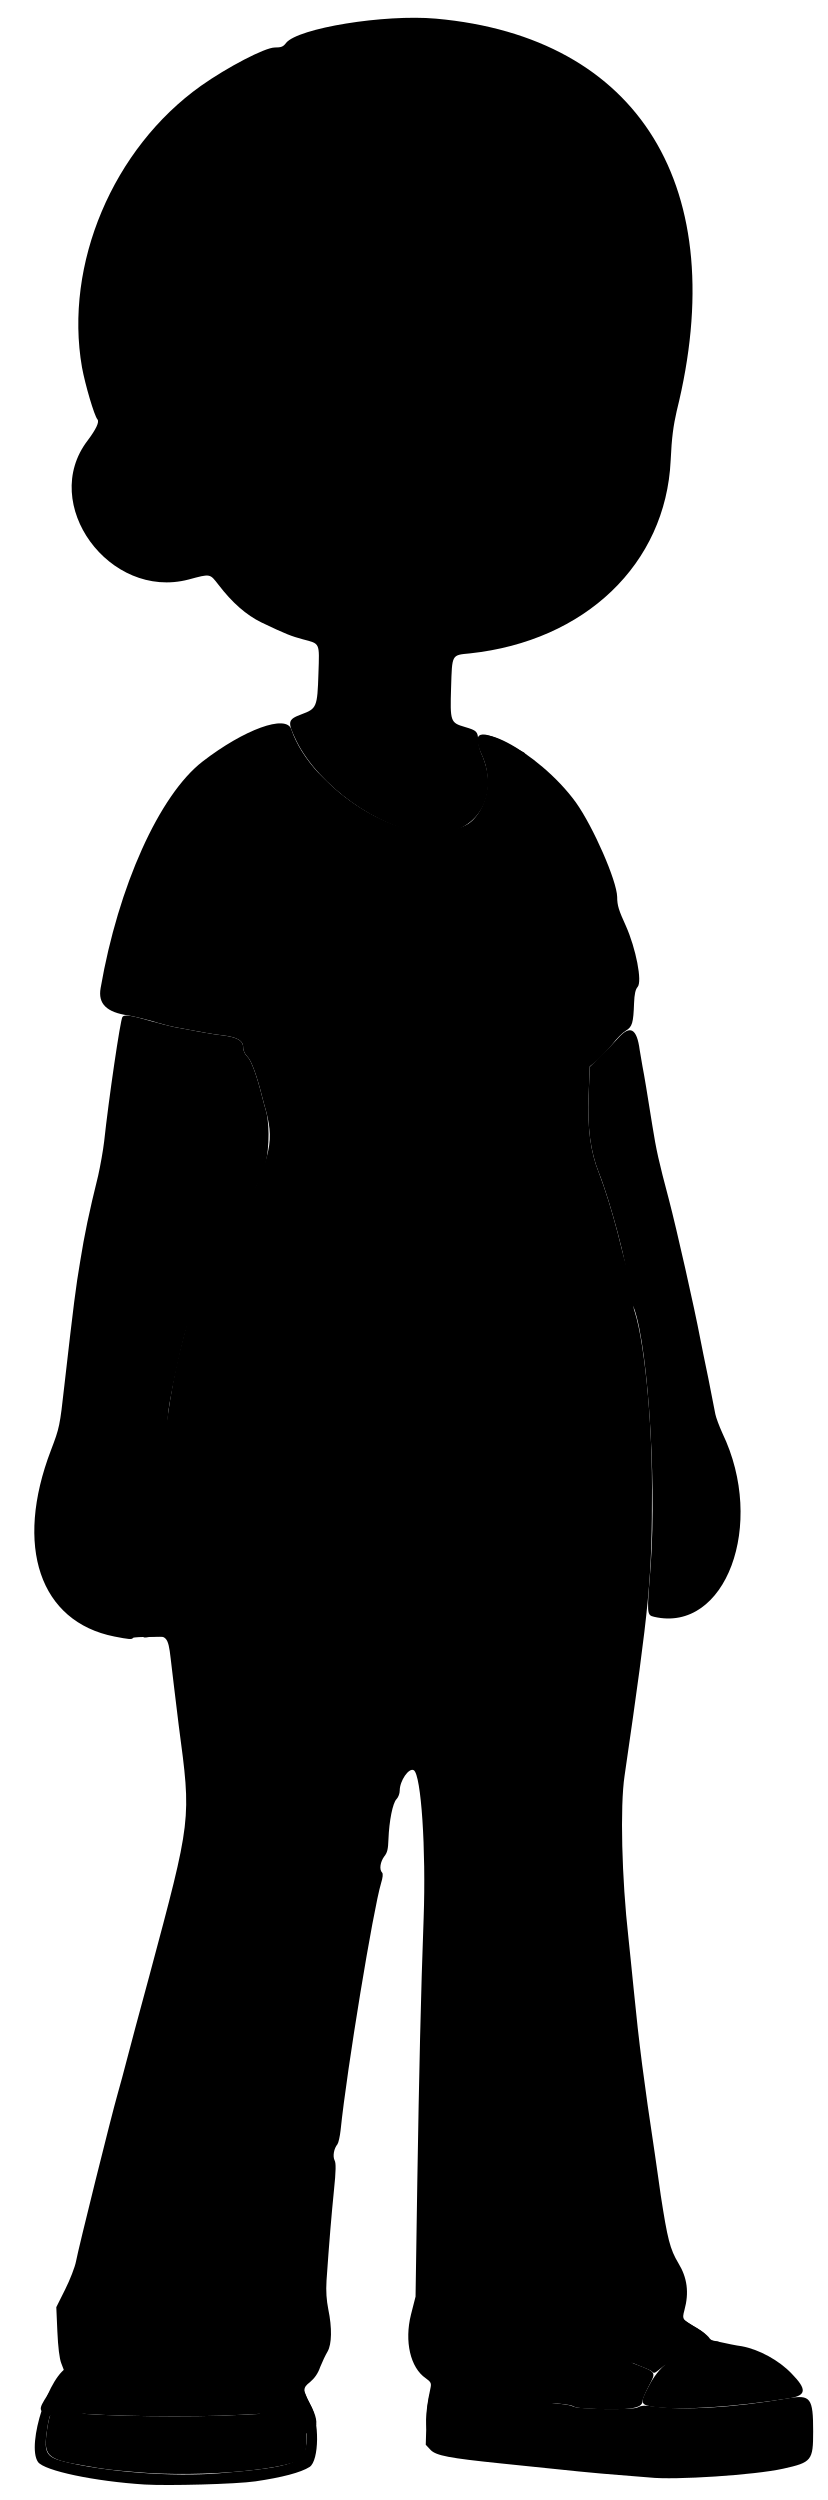
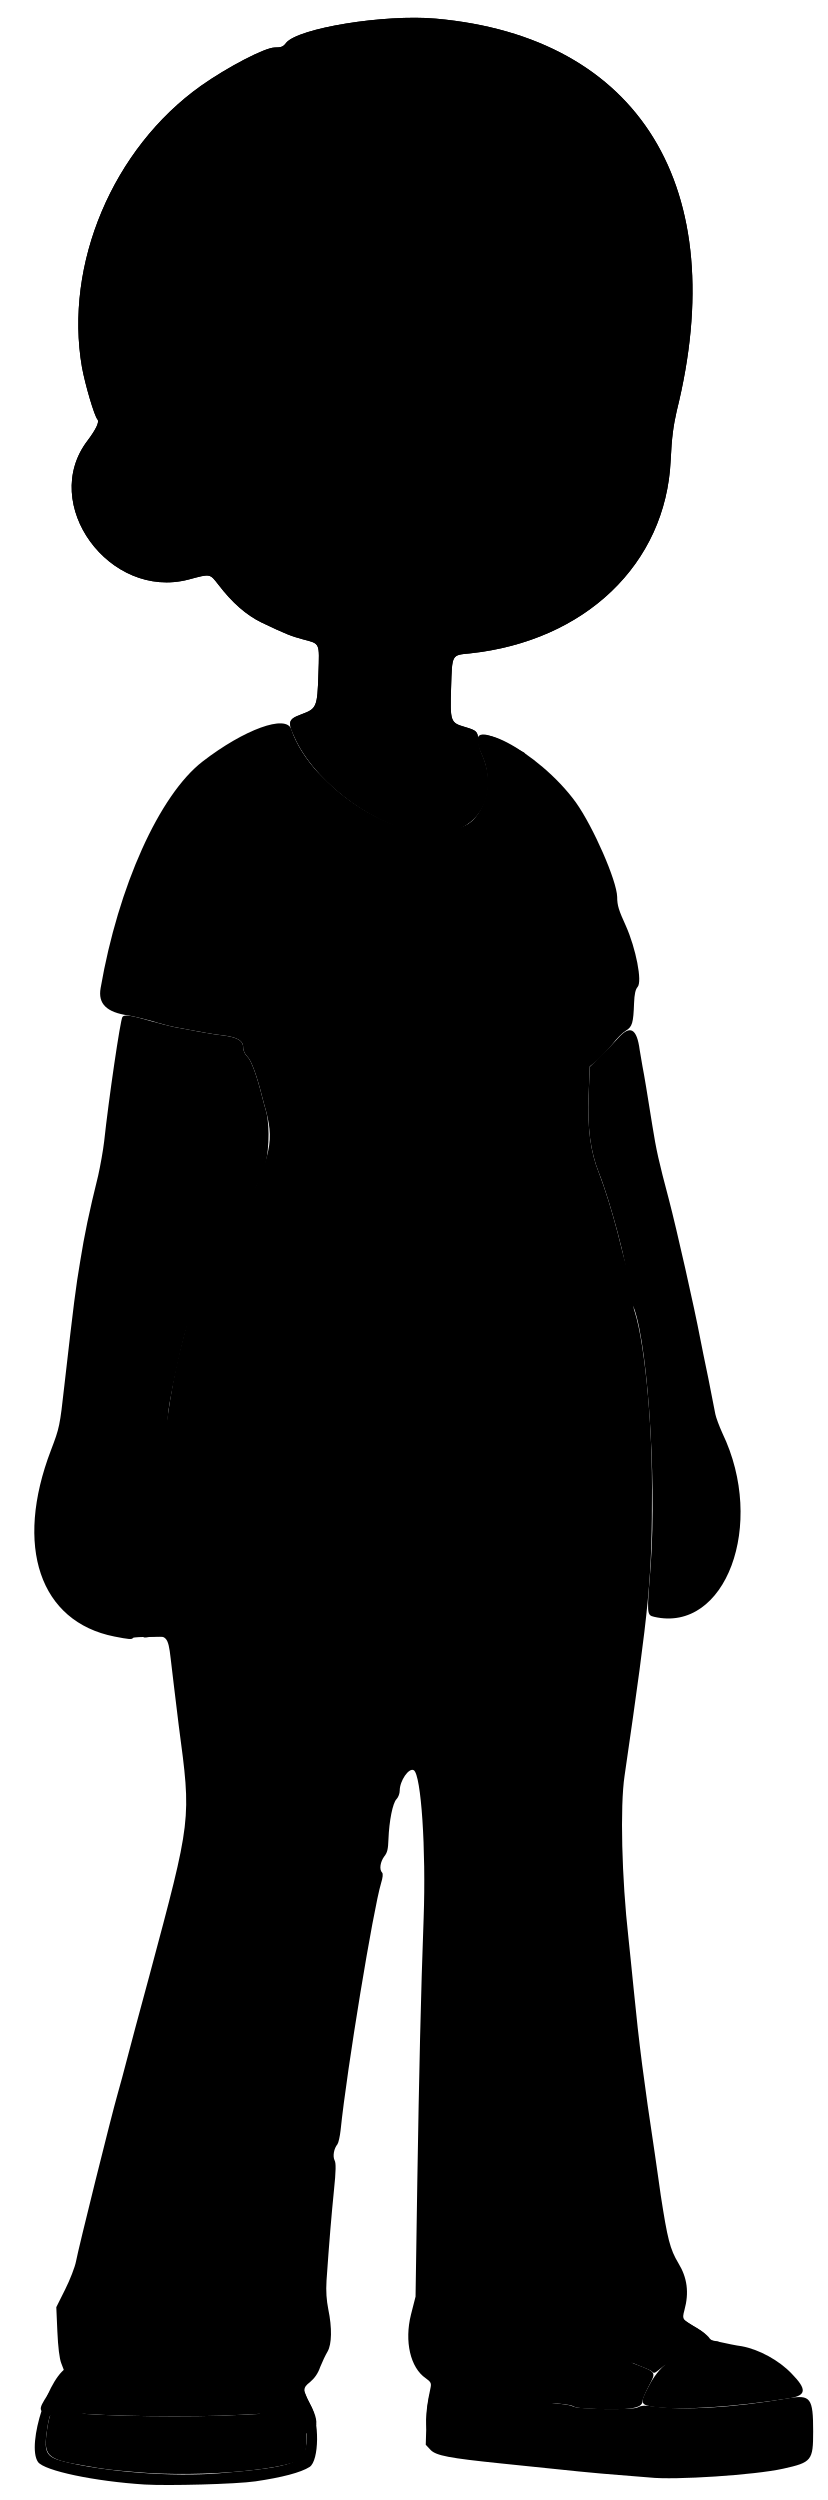
<svg xmlns="http://www.w3.org/2000/svg" viewBox="867.9 196.1 235.1 710.5">
  <defs>
    <path id="fill-top" d="M933.5,567C928.1,564.2 926.6,564 925.2,565.8L924.1,567.2L921.1,565.8C919.5,565.1 917.8,564.5 917.3,564.5C915.7,564.5 916.2,563.2 923.7,547.9C934.8,525.3 935.9,521.3 933.6,512.2C933.2,510.9 932.7,508.9 932.4,507.8C930.9,501.8 929.3,497.4 928.2,496.4C927.5,495.7 927,494.7 927,493.7C927,491.8 925.7,491 921.6,490.5C908.8,488.7 900.3,486.6 900.8,485.2C901.2,484.3 905.7,484.5 908.4,485.6C914.7,488 919,488.5 932.1,488.5L945,488.5L945.3,489.9C945.5,490.6 946.2,492 946.8,493C949.5,497.2 953.1,512.3 953.1,519.5C953.1,527.8 952.4,530 943.9,547.4C937.7,560.3 938,559.2 940.2,560.3C942.4,561.3 942.4,561.7 940.4,565.7C938.5,569.5 938.5,569.5 933.5,567ZM1032.7,565.3C1032.3,560.7 1032.5,560.2 1034.7,559.8C1037.8,559.2 1037.8,559.1 1034.5,547.6C1032.8,541.8 1030.7,535.1 1029.8,532.7C1027,525.4 1025.8,517.3 1026.2,507.9C1026.6,496.5 1026.9,495.4 1030.9,491.6L1034.1,488.5L1040.4,488.5C1044.4,488.5 1047,488.3 1047.4,487.9C1048.2,487.1 1049,487.8 1050,490.3C1051.4,493.6 1051.3,494.2 1048.3,496.8L1045.5,499.2L1045.2,507.2C1044.8,516.6 1045.7,523.4 1048.1,529.4C1051.6,538.4 1056.1,555.5 1056.2,560.2L1056.2,564.7L1054.5,565.1C1053.6,565.4 1052.2,566 1051.5,566.5C1050.8,567 1049.5,567.7 1048.7,568.2L1047.1,569L1046.1,567.1C1044.9,564.9 1044.1,564.9 1040.7,566.9C1039.3,567.8 1037.2,568.5 1035.7,568.7L1033.1,569L1032.7,565.3Z" />
    <path id="fill-bottom" d="M902.4,623.8C902,623.4 905.8,594.4 907,588.8C909.7,576.1 912.4,566.9 914.1,564.8C915.9,562.5 924.9,562.9 930.2,565.4C932.5,566.5 935.1,567.7 936.1,568.2C938.3,569.2 938.4,569.8 937,571.6C935.3,573.8 933.2,580.4 931.5,589C930.9,591.9 930.2,595.1 930,596.2C929.4,599.1 929.4,602.4 930,603.6C930.4,604.3 930.3,606.8 929.5,613.2C928,625.4 928.7,624.1 923.7,623.9L919.3,623.8L918.6,620.2C917.9,616.5 915.1,609 914.5,609C914,609 913.8,610.5 913,617.2C912.1,624.7 912.7,624 907.3,624C904.8,624 902.6,623.9 902.4,623.8ZM1039.8,623.4C1039.7,623 1039.5,617.4 1039.3,610.8C1039,598.5 1037.9,588.1 1035.5,576.6L1034.6,571.9L1036.2,570.3C1037.7,568.7 1041.4,566.3 1044.2,565.1C1045,564.8 1047.8,564.5 1051,564.5L1056.3,564.5L1057.2,566.1C1059.9,571.3 1063.1,595.6 1063.2,611.5L1063.2,623.8L1051.6,623.9C1042.6,624 1039.9,623.9 1039.8,623.4Z" />
  </defs>
  <g id="neck-fill">
    <path class="c-skin" d="M957.8,463.2C957.4,462.8 957.4,415.5 957.8,415.5C958,415.5 959.6,417 961.4,418.8C984.2,441.1 1016.1,434.8 1004.7,410.2C1001.9,404 1004.4,403.2 1012.7,407.7L1017,410.1L1016.9,436.7L1016.8,463.2L987.5,463.4C971.4,463.4 958,463.4 957.8,463.2Z" />
  </g>
  <g id="pants-under">
    <path class="c-pants c-stroke" d="M920.8,598.2C920.1,597.4 920.5,573.7 921.2,571.5C921.7,570.1 922,567.4 922,563.6C922,557.8 922.1,557.6 925.7,545.8L929.3,533.8L984.3,533.8L1039.2,533.8L1043.6,548.2L1048,562.8L1047.9,580.5L1047.8,598.2L984.5,598.4C949.7,598.4 921,598.4 920.8,598.2Z" />
  </g>
  <g id="arm-right" class="c-idle-arm">
    <path class="c-skin c-stroke" d="M1053.8,655.6C1051.7,655.1 1051.7,654.9 1052.8,641.3C1054.7,615.6 1051.6,573.2 1047.3,566.2C1046.9,565.7 1046.5,563.1 1046.4,560.5C1046.1,555.5 1041.4,537.7 1038.1,529.4C1035.7,523.4 1034.8,516.6 1035.2,507.3L1035.5,499.3L1038.4,496.5C1040,495 1042.3,492.5 1043.6,491.1C1047,487.3 1048.9,488.4 1049.7,494.5C1049.9,495.7 1050.3,497.9 1050.5,499.2C1051,501.7 1051.8,506.6 1053.3,516C1054.4,522.9 1055.1,526.1 1058,537C1060.2,545.4 1065.3,568 1066.9,576.5C1067.2,578 1068.2,583.1 1069.2,587.8C1070.1,592.4 1071,597 1071.2,598C1071.4,599 1072.3,601.4 1073.2,603.4C1085.7,629.4 1074.1,660.3 1053.8,655.6Z" />
  </g>
  <g id="pants">
    <path class="c-pants c-stroke" d="M950.9,887.5C947.7,886.9 945.7,885.7 941,881.4C938.8,879.5 936,877.3 934.7,876.5C933.3,875.7 931.8,874.6 931.3,874C928.2,870.6 914.7,870 909.7,873C908.8,873.6 906.8,874.5 905.2,875C903.6,875.6 900.6,877.1 898.5,878.5C891.6,883 885.3,884.3 881,882.1C878.7,881 878.8,880.6 882.8,874.7L886.1,869.8L885.3,867.7C884.8,866.4 884.4,863.2 884.2,858.7L883.9,851.8L886.4,846.8C887.8,844 889.2,840.4 889.5,838.8C890.2,835 899.6,797.2 901.3,791.3C902,788.9 903.2,784.4 904,781.3C904.8,778.3 907.6,767.6 910.3,757.8C922.4,712.6 922.3,713.6 918.7,686.5C917.8,678.9 916.7,670.3 916.4,667.4C915.7,661.2 915.2,660.7 910.5,661.3C907.2,661.7 907.1,664.3 911.8,627.2C915.8,594.9 916.9,588 920,576.2C923.6,562.3 923.6,562.3 935,567.7C942.4,571.2 953.8,575 957.1,575C957.5,575 958.2,575.4 958.5,575.8C959.7,577.1 961.5,577.6 963.1,577C964.3,576.5 965.5,576.5 969.7,577.3C973.9,578.1 977.1,578.2 989.2,578.2C1007.4,578.2 1011,577.8 1024.9,573.5C1027.7,572.7 1030.7,572 1031.7,572C1033.6,572 1035.7,571 1036.7,569.8C1039,566.7 1046,564.2 1047.1,566.1C1050.3,571.1 1053.2,596 1053.2,618.8C1053.2,644.7 1052.6,651.2 1045.4,700.8C1044.1,709.5 1044.6,729.9 1046.5,746.8C1046.8,749.2 1047.4,755.9 1048,761.5C1049.5,776.8 1050.9,787.7 1054,808.2C1054.5,811.8 1055.3,817.1 1055.7,820.1C1057.6,832.4 1058.3,835.3 1060.7,839.3C1063.2,843.4 1063.8,847.6 1062.4,852.7C1061.7,855.3 1061.8,855.4 1066.1,857.8C1067.4,858.6 1068.8,859.7 1069.3,860.3C1069.7,861 1070.5,861.5 1071.2,861.5C1074.3,861.5 1072.2,864.6 1067.6,866.8C1064.4,868.4 1057.3,868.7 1052.4,867.6C1049,866.7 1045.5,867.7 1041,870.8C1039.6,871.7 1038.1,872.5 1037.8,872.5C1037.5,872.5 1036.1,873.2 1034.8,874C1029.7,877.3 1016,882.9 1009.2,884.5C1005.7,885.3 1001.4,886.4 999.8,886.9C996.8,887.7 990.7,888 989.6,887.3C989.2,887.1 989,885.8 989,883.8C989.1,881.1 989.3,879.2 990.3,874.5C990.5,873.4 990.3,873 988.9,872C984.5,869 982.8,861.5 984.7,853.9L986,848.8L986.5,816C987,785.4 987.5,762.7 988.3,741.2C989,721.7 987.6,700.5 985.5,699.2C984.1,698.4 981.5,702.2 981.5,705C981.5,705.8 981.1,706.9 980.6,707.4C979.5,708.5 978.5,713.6 978.3,718.8C978.2,721.6 978,722.6 977.1,723.7C976,725.2 975.6,727.4 976.5,728.3C976.8,728.6 976.7,729.7 976.2,731.3C974,738.6 966.5,784 964.7,801.5C964.5,803.3 964.1,805.1 963.8,805.5C962.8,806.7 962.4,808.9 963,810.1C963.4,810.8 963.4,813 962.8,818.7C962.1,825.7 961.5,832.7 960.7,844.2C960.5,847.4 960.7,849.8 961.2,852.4C962.3,857.7 962.2,862.3 961,864.4C960.4,865.4 959.5,867.3 958.9,868.8C958.3,870.6 957.3,872 956,873.1C953.9,874.7 953.9,875.5 956,879.3C959.6,885.8 957.8,888.7 950.9,887.5Z" />
    <path class="c-open c-stroke" d="M988.5,696C988,695.2 986,693.2 985.5,691.5C985,689.8 984.2,695.8 985.5,685.5C986.8,675.2 991.4,639.8 993,630C994.6,620.2 992.8,628.4 995,627C997.2,625.6 1004.6,622.4 1006.5,621.5" />
    <path class="c-open c-stroke c-fine" d="M1022.5,844C1025.2,843 1036.2,839 1039,838" />
  </g>
  <g id="shoes">
    <g id="shoe-left">
      <path class="c-sole c-stroke" d="M906.8,898.7C899.7,898.1 897.7,897.9 892.2,896.9C880.7,895 880,894.2 881.5,885.2C882.3,881.1 882.3,881 888.3,881.8C897,882.8 922.3,883.2 936.2,882.4C954.6,881.5 953.6,881.4 954.3,883.5C955.2,886.1 955.2,893 954.3,894.3C951.8,897.9 925.1,900.3 906.8,898.7Z" />
      <path class="c-upper-l c-stroke" d="M909,902.2C894.8,901.3 880.5,898.3 878.7,895.8C875.3,890.9 882,870.4 887.6,868.7C888.3,868.5 889.5,867.8 890.5,867C892.7,865.3 900.5,861.5 901.9,861.5C903.1,861.5 903.5,862.4 903.5,865.3C903.5,868.2 904,868.4 910,867.1C917.2,865.5 925.6,865.6 932.2,867.2C937.5,868.5 938.5,868.4 938.5,867C938.5,865.1 940.1,863.9 941.9,864.5C944.3,865.2 953.7,873.8 954.5,876C954.9,877 955.5,878.4 956,879.3C958.8,884.2 958.6,895.4 955.9,897.2C953.4,898.8 948,900.2 940.5,901.3C935,902.1 915.6,902.6 909,902.2ZM930.2,899C951.9,897.2 955,896 955,889.3C954.9,880.8 956.3,881.4 936.2,882.4C922.3,883.2 897,882.8 888.3,881.8C882.3,881 882.3,881.1 881.5,885.2C880.2,893.1 880.7,894.3 886.2,895.7C897.9,898.6 917,900.1 930.2,899Z" />
      <path class="c-tongue c-stroke" d="M932.2,867.2C926,865.6 917.3,865.6 909.9,867.1C903.6,868.4 903.7,868.4 903.3,863.9L903,860.5L905.3,859.5C917.5,854.3 944.1,858.8 939.2,865.2C938.8,865.8 938.5,866.6 938.5,867C938.5,867.7 937.3,868.7 936.8,868.4C936.8,868.4 934.7,867.9 932.2,867.2Z" />
    </g>
    <g id="shoe-right">
      <path class="c-sole c-stroke" d="M1052.5,900.2C1051.5,900.1 1047.6,899.8 1043.8,899.5C1037.3,899 1031.1,898.4 1010.2,896.2C995.6,894.7 991.9,894 990.3,892.4L988.9,890.9L989.1,884.1C989.5,873.7 991.9,871 996.5,875.3C997.9,876.6 1001.5,877.2 1012.5,878C1025.8,879 1030.1,879.5 1030.7,880C1031.8,880.8 1047.5,881.1 1049.1,880.3C1050.2,879.7 1051.2,879.7 1053.6,880C1062,881.2 1075.9,880.4 1091.9,877.7C1098.3,876.6 1099,877.6 1099,887.1C1099,895.4 1098.6,895.9 1090.5,897.7C1082.5,899.5 1059.6,901 1052.5,900.2Z" />
      <path class="c-upper-r c-stroke" d="M1034.3,880.6C1032.6,880.5 1031,880.2 1030.7,879.9C1030.1,879.5 1025.7,879 1012.5,878C1001.8,877.2 997.9,876.6 996.6,875.4C994.7,873.5 994.2,873.7 1005.5,871C1012.1,869.4 1023.4,864.8 1028.3,861.7C1032.1,859.2 1033.3,859.1 1034.9,860.8C1035.7,861.7 1037.7,862.9 1039.5,863.7C1041.3,864.5 1043.1,865.4 1043.5,865.7C1043.9,866.1 1046.2,867.1 1048.5,868C1054.5,870.3 1054.4,870.2 1052.3,874.2C1051.3,876.1 1050.5,878 1050.5,878.5C1050.5,880.7 1046.3,881.2 1034.3,880.6Z" />
      <path class="c-toe c-stroke" d="M1054.2,880.2C1049.8,879.6 1049.6,879.2 1052.3,874.2C1055.1,868.8 1059.4,865.3 1064.9,863.7C1066.4,863.2 1068,862.5 1068.5,861.9C1069.2,861.1 1069.5,861 1072.5,861.7C1074.3,862.1 1077.1,862.7 1078.7,862.9C1083.6,863.8 1089.3,866.9 1092.9,870.7C1097.3,875.2 1097.1,876.9 1092.2,877.7C1076.3,880.2 1062.1,881.1 1054.2,880.2Z" />
      <path class="c-lace c-stroke c-fine" d="M1038.7,863.3C1037.2,862.7 1035.5,861.5 1034.8,860.7L1033.5,859.3L1034.7,858.1C1038,854.8 1053.6,851.5 1055.5,853.7C1056.7,855.2 1054.4,857.3 1049.8,858.8C1046.8,859.8 1043.8,861.7 1042.8,863.3C1041.8,864.7 1041.9,864.7 1038.7,863.3Z" />
      <path class="c-lace c-stroke c-fine" d="M1053.2,870.1C1053,869.8 1050.8,868.9 1048.5,868C1040.3,864.9 1040.9,861.5 1050.3,858.6C1052.1,858.1 1053.7,857.2 1054.7,856.1C1056.7,854 1060.2,853.8 1062.7,855.7C1063.6,856.3 1065.3,857.4 1066.6,858.2C1070.1,860.2 1069.6,862.4 1065.5,863.5C1062.4,864.3 1060,865.6 1056.8,868.3C1053.7,870.8 1053.9,870.7 1053.2,870.1Z" />
    </g>
  </g>
  <g id="arm-left" class="c-idle-arm">
    <path class="c-skin c-stroke" d="M900.4,661.2C879.2,657 871.9,635.6 882.4,608.2C884.8,601.9 884.9,601.5 886.2,589.8C888.9,566.2 889.4,562.2 890.7,554.5C891.9,547 893.2,540.7 895.8,530.2C896.4,527.5 897.2,523.1 897.5,520.5C898.8,508.4 902.1,485.9 902.7,485.1C903.2,484.4 905.1,484.6 910.8,486.3C913,486.9 916,487.7 917.5,488C926.1,489.6 928.1,490 930.8,490.3C935.2,490.8 937,491.8 937,493.7C937,494.7 937.5,495.7 938.2,496.4C939.3,497.4 940.9,501.8 942.4,507.8C942.7,508.9 943.2,510.9 943.6,512.2C944.7,516.8 944.3,524.7 942.8,528.8C939.8,536.3 926.5,562.7 925.1,563.8C924.3,564.5 923.4,565.9 923,567.1C922.7,568.3 922.2,569.8 921.9,570.5C921.1,572.4 919.6,578 918.2,584.5C914.5,601.5 914.6,602.7 918.7,612.5C922.4,621.5 923.6,632.5 921.7,642.5C921.3,645.1 920.9,648.8 921,650.6C921.1,654.3 920.7,655.3 917.9,658.4C916.9,659.5 916,660.7 916,660.9C916,661.2 913.7,661.3 911,661.3C908.2,661.3 905.8,661.4 905.7,661.6C905.4,662.1 904.5,662 900.4,661.2Z" />
  </g>
  <g id="head" class="c-idle-head">
-     <path class="c-skin c-stroke" d="M989,433C975.3,431.5 958.6,419.5 952.2,406.8C949.5,401.2 949.6,400.6 953.6,399.1C957.9,397.5 958.1,397.1 958.4,387.5C958.7,378.6 958.9,379.1 954,377.8C950.7,376.9 949.3,376.4 942.2,373C937.9,370.9 933.9,367.4 930,362.3C927.5,359.1 927.8,359.1 921.5,360.8C899,366.7 879,339.3 892.8,321.3C895.2,318.1 896.2,316 895.6,315.3C894.7,314.3 892.1,305.4 891.2,300.5C886.1,271.2 900,238.3 925,220.5C932.5,215.2 943.2,209.6 946,209.6C947.8,209.6 948.4,209.4 949.2,208.3C952.6,204.1 977.1,200.1 991.8,201.4C1049.7,206.6 1076,249.5 1060.2,313C1059.3,317 1058.8,320.3 1058.5,327C1057.1,356.4 1034.2,378.3 1001.4,381.8C996.2,382.3 996.4,382 996.1,391.5C995.8,401.2 995.9,401.5 1000,402.7C1003.4,403.7 1003.7,404 1003.8,406.5C1003.8,407.5 1004.2,409 1004.6,410C1010.6,422.8 1002.7,434.4 989,433Z" />
+     <path class="c-skin" d="M989,433C975.3,431.5 958.6,419.5 952.2,406.8C949.5,401.2 949.6,400.6 953.6,399.1C957.9,397.5 958.1,397.1 958.4,387.5C958.7,378.6 958.9,379.1 954,377.8C950.7,376.9 949.3,376.4 942.2,373C937.9,370.9 933.9,367.4 930,362.3C927.5,359.1 927.8,359.1 921.5,360.8C899,366.7 879,339.3 892.8,321.3C895.2,318.1 896.2,316 895.6,315.3C894.7,314.3 892.1,305.4 891.2,300.5C886.1,271.2 900,238.3 925,220.5C932.5,215.2 943.2,209.6 946,209.6C947.8,209.6 948.4,209.4 949.2,208.3C952.6,204.1 977.1,200.1 991.8,201.4C1049.7,206.6 1076,249.5 1060.2,313C1059.3,317 1058.8,320.3 1058.5,327C1057.1,356.4 1034.2,378.3 1001.4,381.8C996.2,382.3 996.4,382 996.1,391.5C995.8,401.2 995.9,401.5 1000,402.7C1003.4,403.7 1003.7,404 1003.8,406.5C1003.8,407.5 1004.2,409 1004.6,410C1010.6,422.8 1002.7,434.4 989,433Z" />
+     <path class="c-open c-stroke" d="M989,433C975.3,431.5 958.6,419.5 952.2,406.8C949.5,401.2 949.6,400.6 953.6,399.1C957.9,397.5 958.1,397.1 958.4,387.5C958.7,378.6 958.9,379.1 954,377.8C950.7,376.9 949.3,376.4 942.2,373C937.9,370.9 933.9,367.4 930,362.3C927.5,359.1 927.8,359.1 921.5,360.8C899,366.7 879,339.3 892.8,321.3C895.2,318.1 896.2,316 895.6,315.3C894.7,314.3 892.1,305.4 891.2,300.5C886.1,271.2 900,238.3 925,220.5C932.5,215.2 943.2,209.6 946,209.6C947.8,209.6 948.4,209.4 949.2,208.3C952.6,204.1 977.1,200.1 991.8,201.4C1049.7,206.6 1076,249.5 1060.2,313C1059.3,317 1058.8,320.3 1058.5,327C1057.1,356.4 1034.2,378.3 1001.4,381.8C996.2,382.3 996.4,382 996.1,391.5C995.8,401.2 995.9,401.5 1000,402.7C1003.4,403.7 1003.7,404 1003.8,406.5C1003.8,407.5 1004.2,409 1004.6,410C1010.6,422.8 1002.7,434.4 989,433Z" />
    <path class="c-open c-stroke c-fine" d="M921.5,318C920.2,317.1 916.8,313.4 914,312.5C911.2,311.6 907.3,312.2 904.5,312.5C901.7,312.8 898.3,314.2 897,314.5" />
    <ellipse class="c-eye c-blink" cx="1001.5" cy="308.7" rx="6.5" ry="20" />
    <ellipse class="c-eye c-blink" cx="1040.3" cy="308.2" rx="6.1" ry="20" />
  </g>
  <g id="torso" class="c-idle-torso">
    <path class="c-shirt c-stroke" d="M976,578.2C975.3,578.1 972.3,577.6 969.2,577.1C966.2,576.7 963.5,576 963.1,575.7C962.7,575.3 961.3,575 959.6,575.1C954.6,575.2 944.5,572.1 935,567.7C931.8,566.2 928.6,564.8 927.9,564.6C925.7,564.2 925.6,564.4 933.7,547.9C944.8,525.3 945.9,521.3 943.6,512.2C943.2,510.9 942.7,508.9 942.4,507.8C940.9,501.8 939.3,497.4 938.2,496.4C937.5,495.7 937,494.7 937,493.7C937,491.8 935.2,490.8 930.8,490.3C928.1,490 926.1,489.6 917.5,488C916,487.7 913,486.9 910.8,486.2C908.5,485.6 905.7,484.9 904.4,484.7C898.2,483.8 895.7,481.4 896.5,476.9C901.5,448 913.2,422 925.5,412.5C937.3,403.4 949.3,399 950.7,403.4C956.4,420.4 983.1,437 997.3,432.3C1005.4,429.6 1008.9,419.2 1004.7,410.2C999.1,398.1 1021,409.5 1031.6,424.2C1036.5,431.1 1043.2,446.4 1043.3,451C1043.3,453.5 1043.8,454.9 1045.8,459.3C1048.6,465.6 1050.5,475.1 1049.1,476.6C1048.5,477.3 1048.2,478.6 1048.1,481.2C1047.9,486.8 1047.6,487.9 1045.8,489C1044.8,489.6 1043.2,491.2 1042,492.8C1040.8,494.3 1038.9,496.3 1037.7,497.4L1035.5,499.2L1035.2,507.2C1034.8,516.6 1035.7,523.4 1038.1,529.4C1041.6,538.4 1046.1,555.5 1046.2,560.2L1046.2,564.7L1044.6,565.1C1043.7,565.3 1041.9,566.2 1040.6,567C1039.4,567.8 1037.7,568.5 1036.9,568.5C1035.4,568.5 1033,569.6 1031.2,571.1C1029.6,572.5 1015.8,576.4 1008.8,577.5C1005.3,578.1 978.4,578.6 976,578.2Z" />
    <path class="c-open c-stroke c-fine" d="M941,491.5C940.9,490.2 940,488.8 940.5,484C941,479.2 943.4,466.1 944,462.5" />
    <path class="c-open c-stroke c-fine" d="M1038.5,453.5C1036.8,450.7 1030.2,439.3 1028.5,436.5" />
  </g>
</svg>
